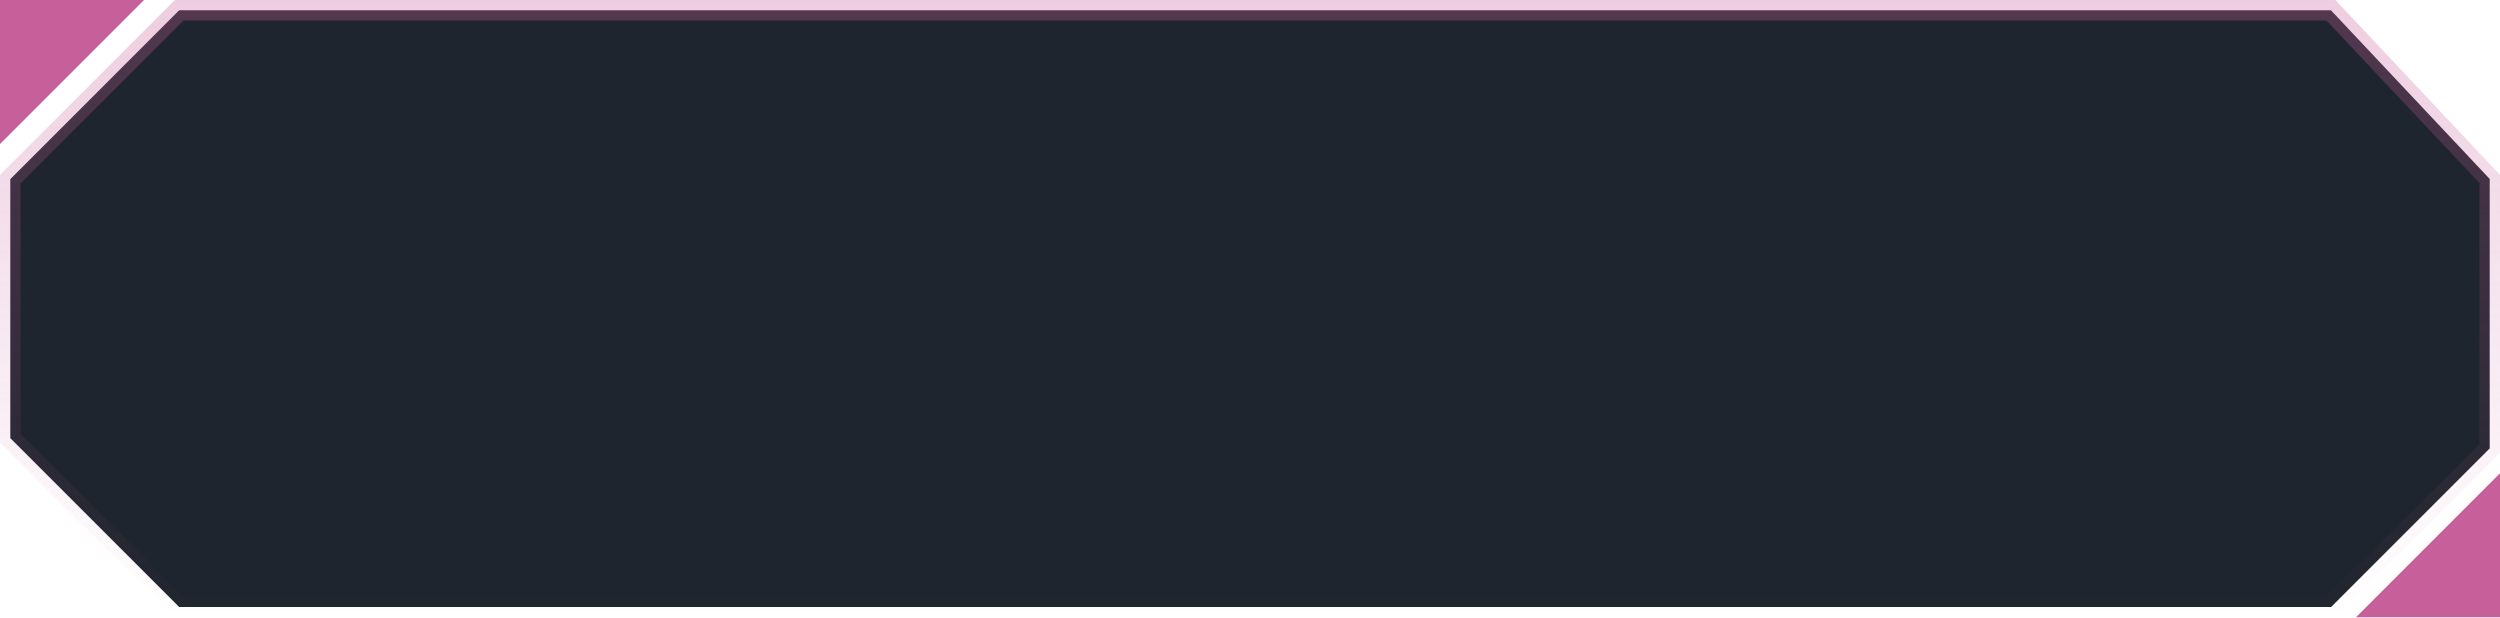
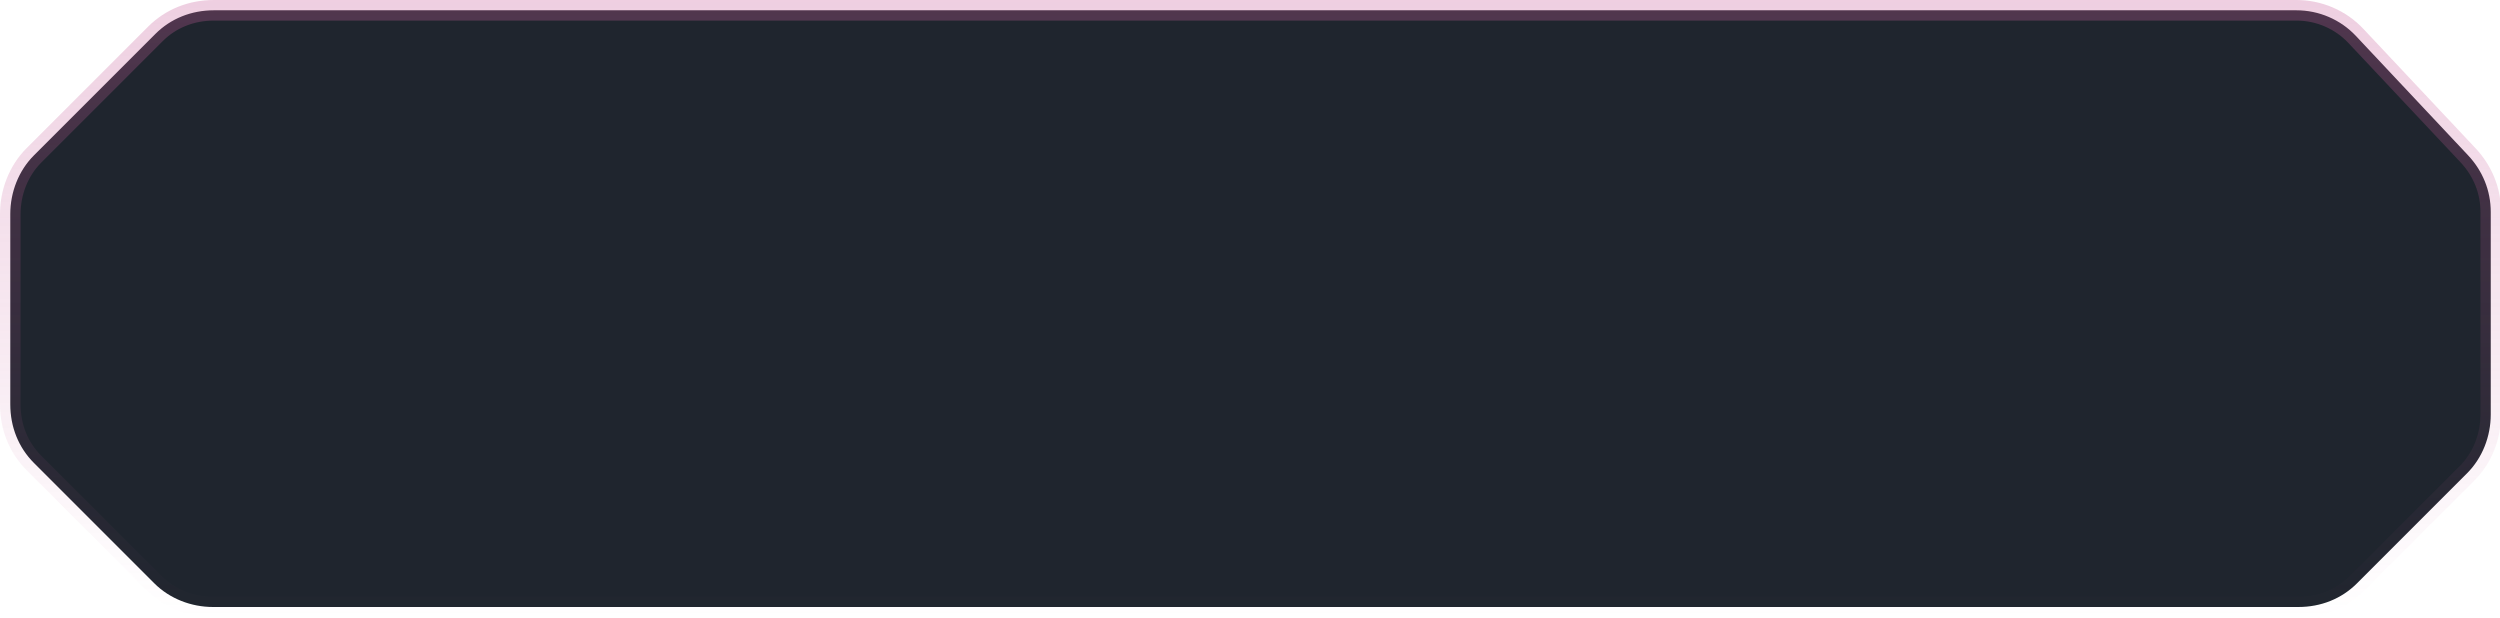
- <svg xmlns="http://www.w3.org/2000/svg" width="243" height="60" viewBox="0 0 243 60" fill="none">
-   <path d="M1 17.414L17.414 1H226.568L242 17.397V43.586L226.586 59H17.414L1 42.586V17.414Z" fill="#1F252E" stroke="url(#paint0_linear_883_145)" stroke-width="2" />
-   <path d="M243 60H229L243 46V60Z" fill="#c75f9a" />
-   <path d="M0 0H14L0 14V0Z" fill="#c75f9a" />
+ <svg xmlns="http://www.w3.org/2000/svg" id="Layer_1" data-name="Layer 1" version="1.1" viewBox="0 0 243 60">
  <defs>
-     <linearGradient id="paint0_linear_883_145" x1="121.5" y1="0" x2="121.5" y2="60" gradientUnits="userSpaceOnUse">
-       <stop stop-color="#c75f9a" stop-opacity="0.31" />
+     <style>
+       .cls-1 {
+         fill: #c75f9a;
+         stroke-width: 0px;
+       }
+ 
+       .cls-2 {
+         fill: #1f252e;
+         stroke: url(#linear-gradient);
+         stroke-width: 2px;
+       }
+     </style>
+     <linearGradient id="linear-gradient" x1="121.5" y1="61" x2="121.5" y2="1" gradientTransform="translate(0 61) scale(1 -1)" gradientUnits="userSpaceOnUse">
+       <stop offset="0" stop-color="#c75f9a" stop-opacity=".3" />
      <stop offset="1" stop-color="#c75f9a" stop-opacity="0" />
    </linearGradient>
  </defs>
+   <path class="cls-2" d="M3.3,15.1L15.1,3.3c1.5-1.5,3.5-2.3,5.7-2.3h202.4c2.2,0,4.3.9,5.8,2.5l10.9,11.6c1.4,1.5,2.2,3.4,2.2,5.5v19.7c0,2.1-.8,4.2-2.3,5.7l-10.7,10.7c-1.5,1.5-3.5,2.3-5.7,2.3H20.7c-2.1,0-4.2-.8-5.7-2.3l-11.7-11.7c-1.5-1.5-2.3-3.5-2.3-5.7v-18.5c0-2.1.8-4.2,2.3-5.7Z" />
+   <path class="cls-1" d="M229,60" />
+   <path class="cls-1" d="M243,46v14" />
+   <path class="cls-1" d="M14,0" />
+   <path class="cls-1" d="M0,14" />
</svg>
